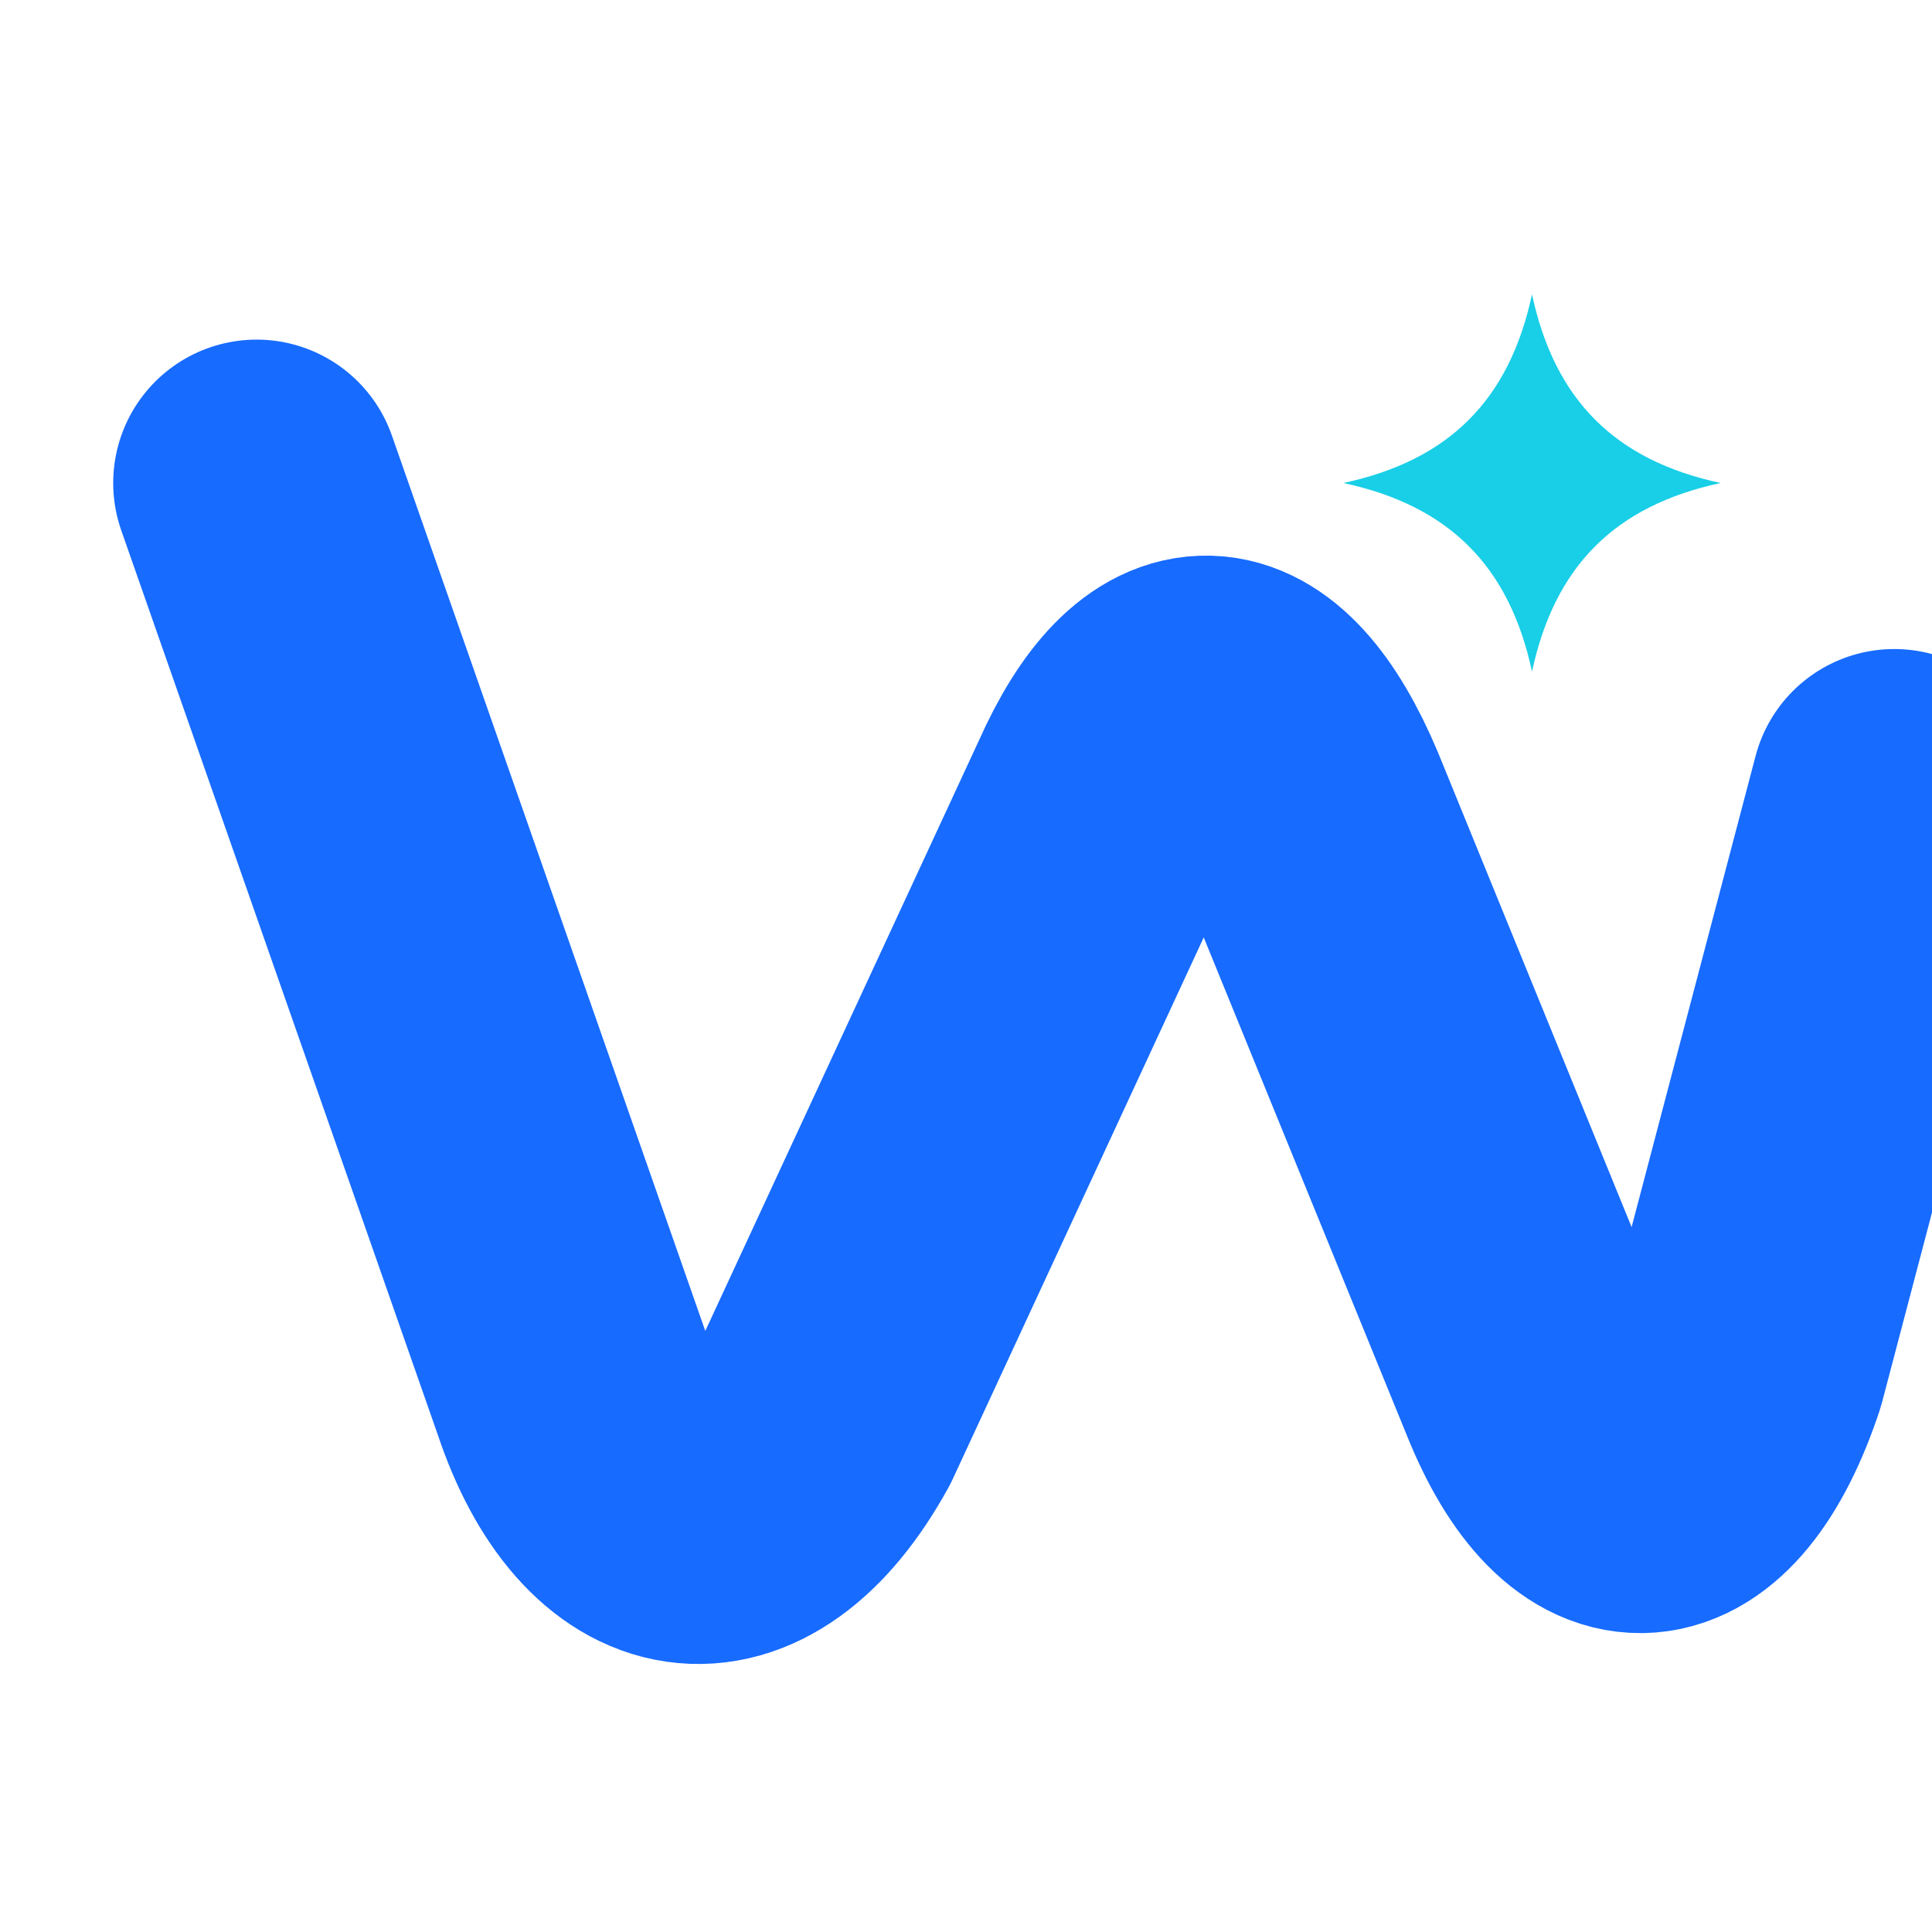
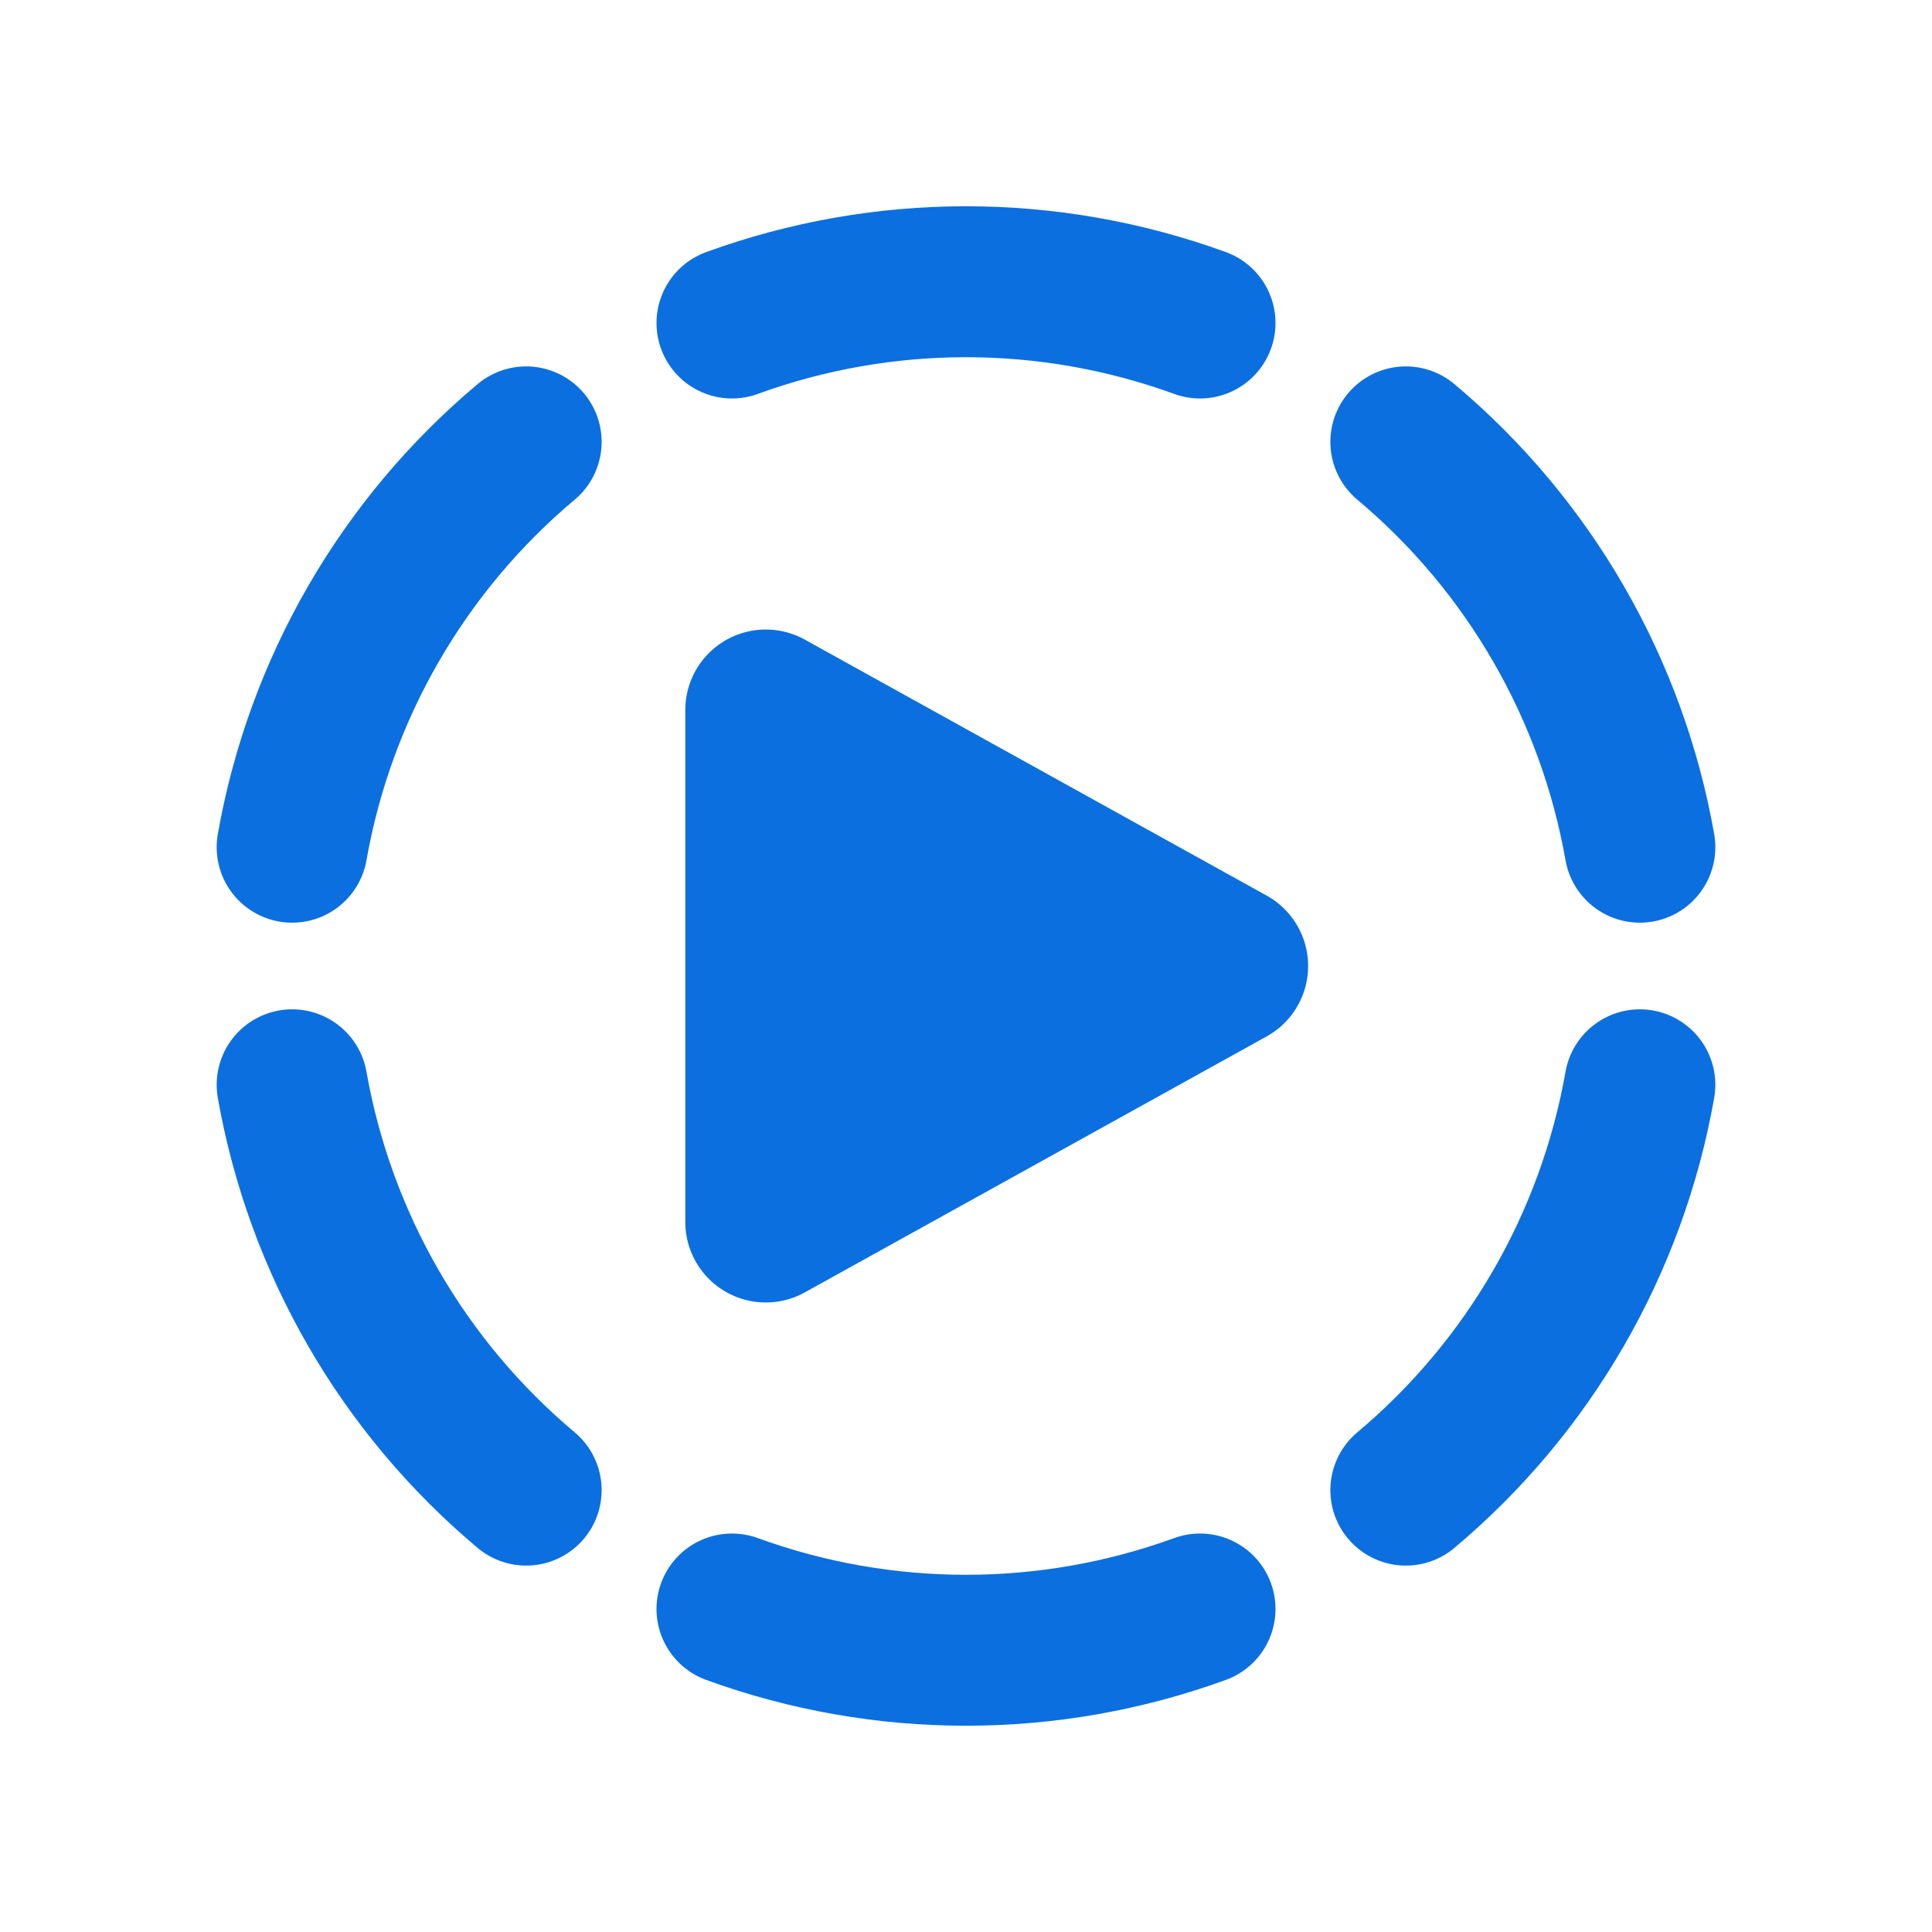
<svg xmlns="http://www.w3.org/2000/svg" width="50" height="50" viewBox="0 0 256 256" fill="none">
-   <path d="M34 64L76 184c7 21 22 24 33 4l38-82c8-18 18-18 26 1l31 76c8 20 20 19 27-2l20-76" fill="none" stroke="#176BFF" stroke-width="38" stroke-linecap="round" stroke-linejoin="round" />
-   <path d="M203 39c3 14 11 22 25 25-14 3-22 11-25 25-3-14-11-22-25-25 14-3 22-11 25-25z" fill="#18CFE7" />
+   <g>
+     <path d="M96.99 42.8A90.67 90.67 0 0 1 159.01 42.8M186.28 58.55A90.67 90.67 0 0 1 217.29 112.26M217.29 143.74A90.67 90.67 0 0 1 186.28 197.45M159.01 213.2A90.67 90.67 0 0 1 96.99 213.2M69.72 197.45A90.67 90.67 0 0 1 38.71 143.74M38.71 112.26A90.67 90.67 0 0 1 69.72 58.55" fill="none" stroke="#0B6FE0" stroke-width="20" stroke-linecap="round" />
+     <path d="M162.67 128L101.47 94.08L101.47 161.92Z" fill="#0B6FE0" stroke="#0B6FE0" stroke-width="21.33" stroke-linejoin="round" />
+   </g>
</svg>
